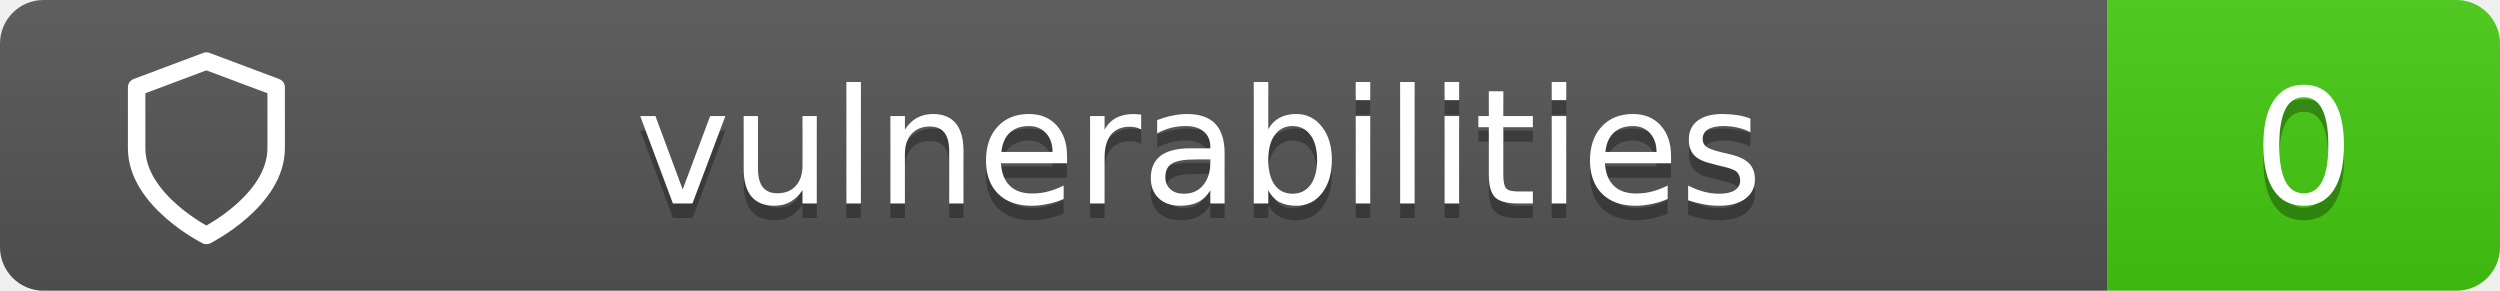
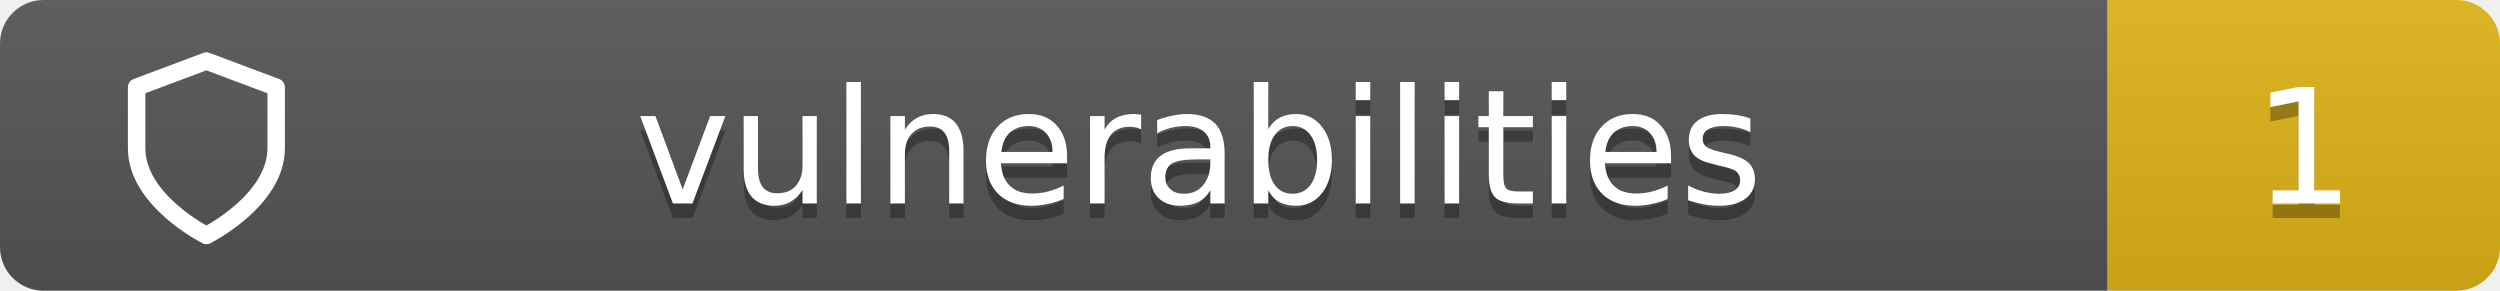
<svg xmlns="http://www.w3.org/2000/svg" width="172" height="20">
  <linearGradient id="b" x2="0" y2="100%">
    <stop offset="0" stop-color="#bbb" stop-opacity=".1" />
    <stop offset="1" stop-opacity=".1" />
  </linearGradient>
  <clipPath id="a">
    <rect width="172" height="20" rx="3" fill="#fff" />
  </clipPath>
  <g clip-path="url(#a)">
    <path fill="#555" d="M0 0h145v20H0z" />
-     <path fill="#4c1" d="M145 0h27v20H145z" />
+     <path fill="#dfb317" d="M145 0h27v20H145z" />
    <path fill="url(#b)" d="M0 0h172v20H0z" />
  </g>
  <g fill="#fff" text-anchor="middle" font-family="Verdana,Geneva,DejaVu Sans,sans-serif" text-rendering="geometricPrecision" font-size="11">
    <g transform="translate(7, 3) scale(0.6)">
      <path d="M12 22s8-4 8-10V5l-8-3-8 3v7c0 6 8 10 8 10z" stroke="#fff" stroke-width="2" stroke-linecap="round" stroke-linejoin="round" fill="none" />
    </g>
    <text x="82.5" y="15" fill="#010101" fill-opacity=".3">vulnerabilities</text>
    <text x="82.5" y="14">vulnerabilities</text>
-     <text x="158.5" y="15" fill="#010101" fill-opacity=".3">0</text>
-     <text x="158.5" y="14">0</text>
+     <text x="158.5" y="15" fill="#010101" fill-opacity=".3">1</text>
+     <text x="158.5" y="14">1</text>
  </g>
</svg>
